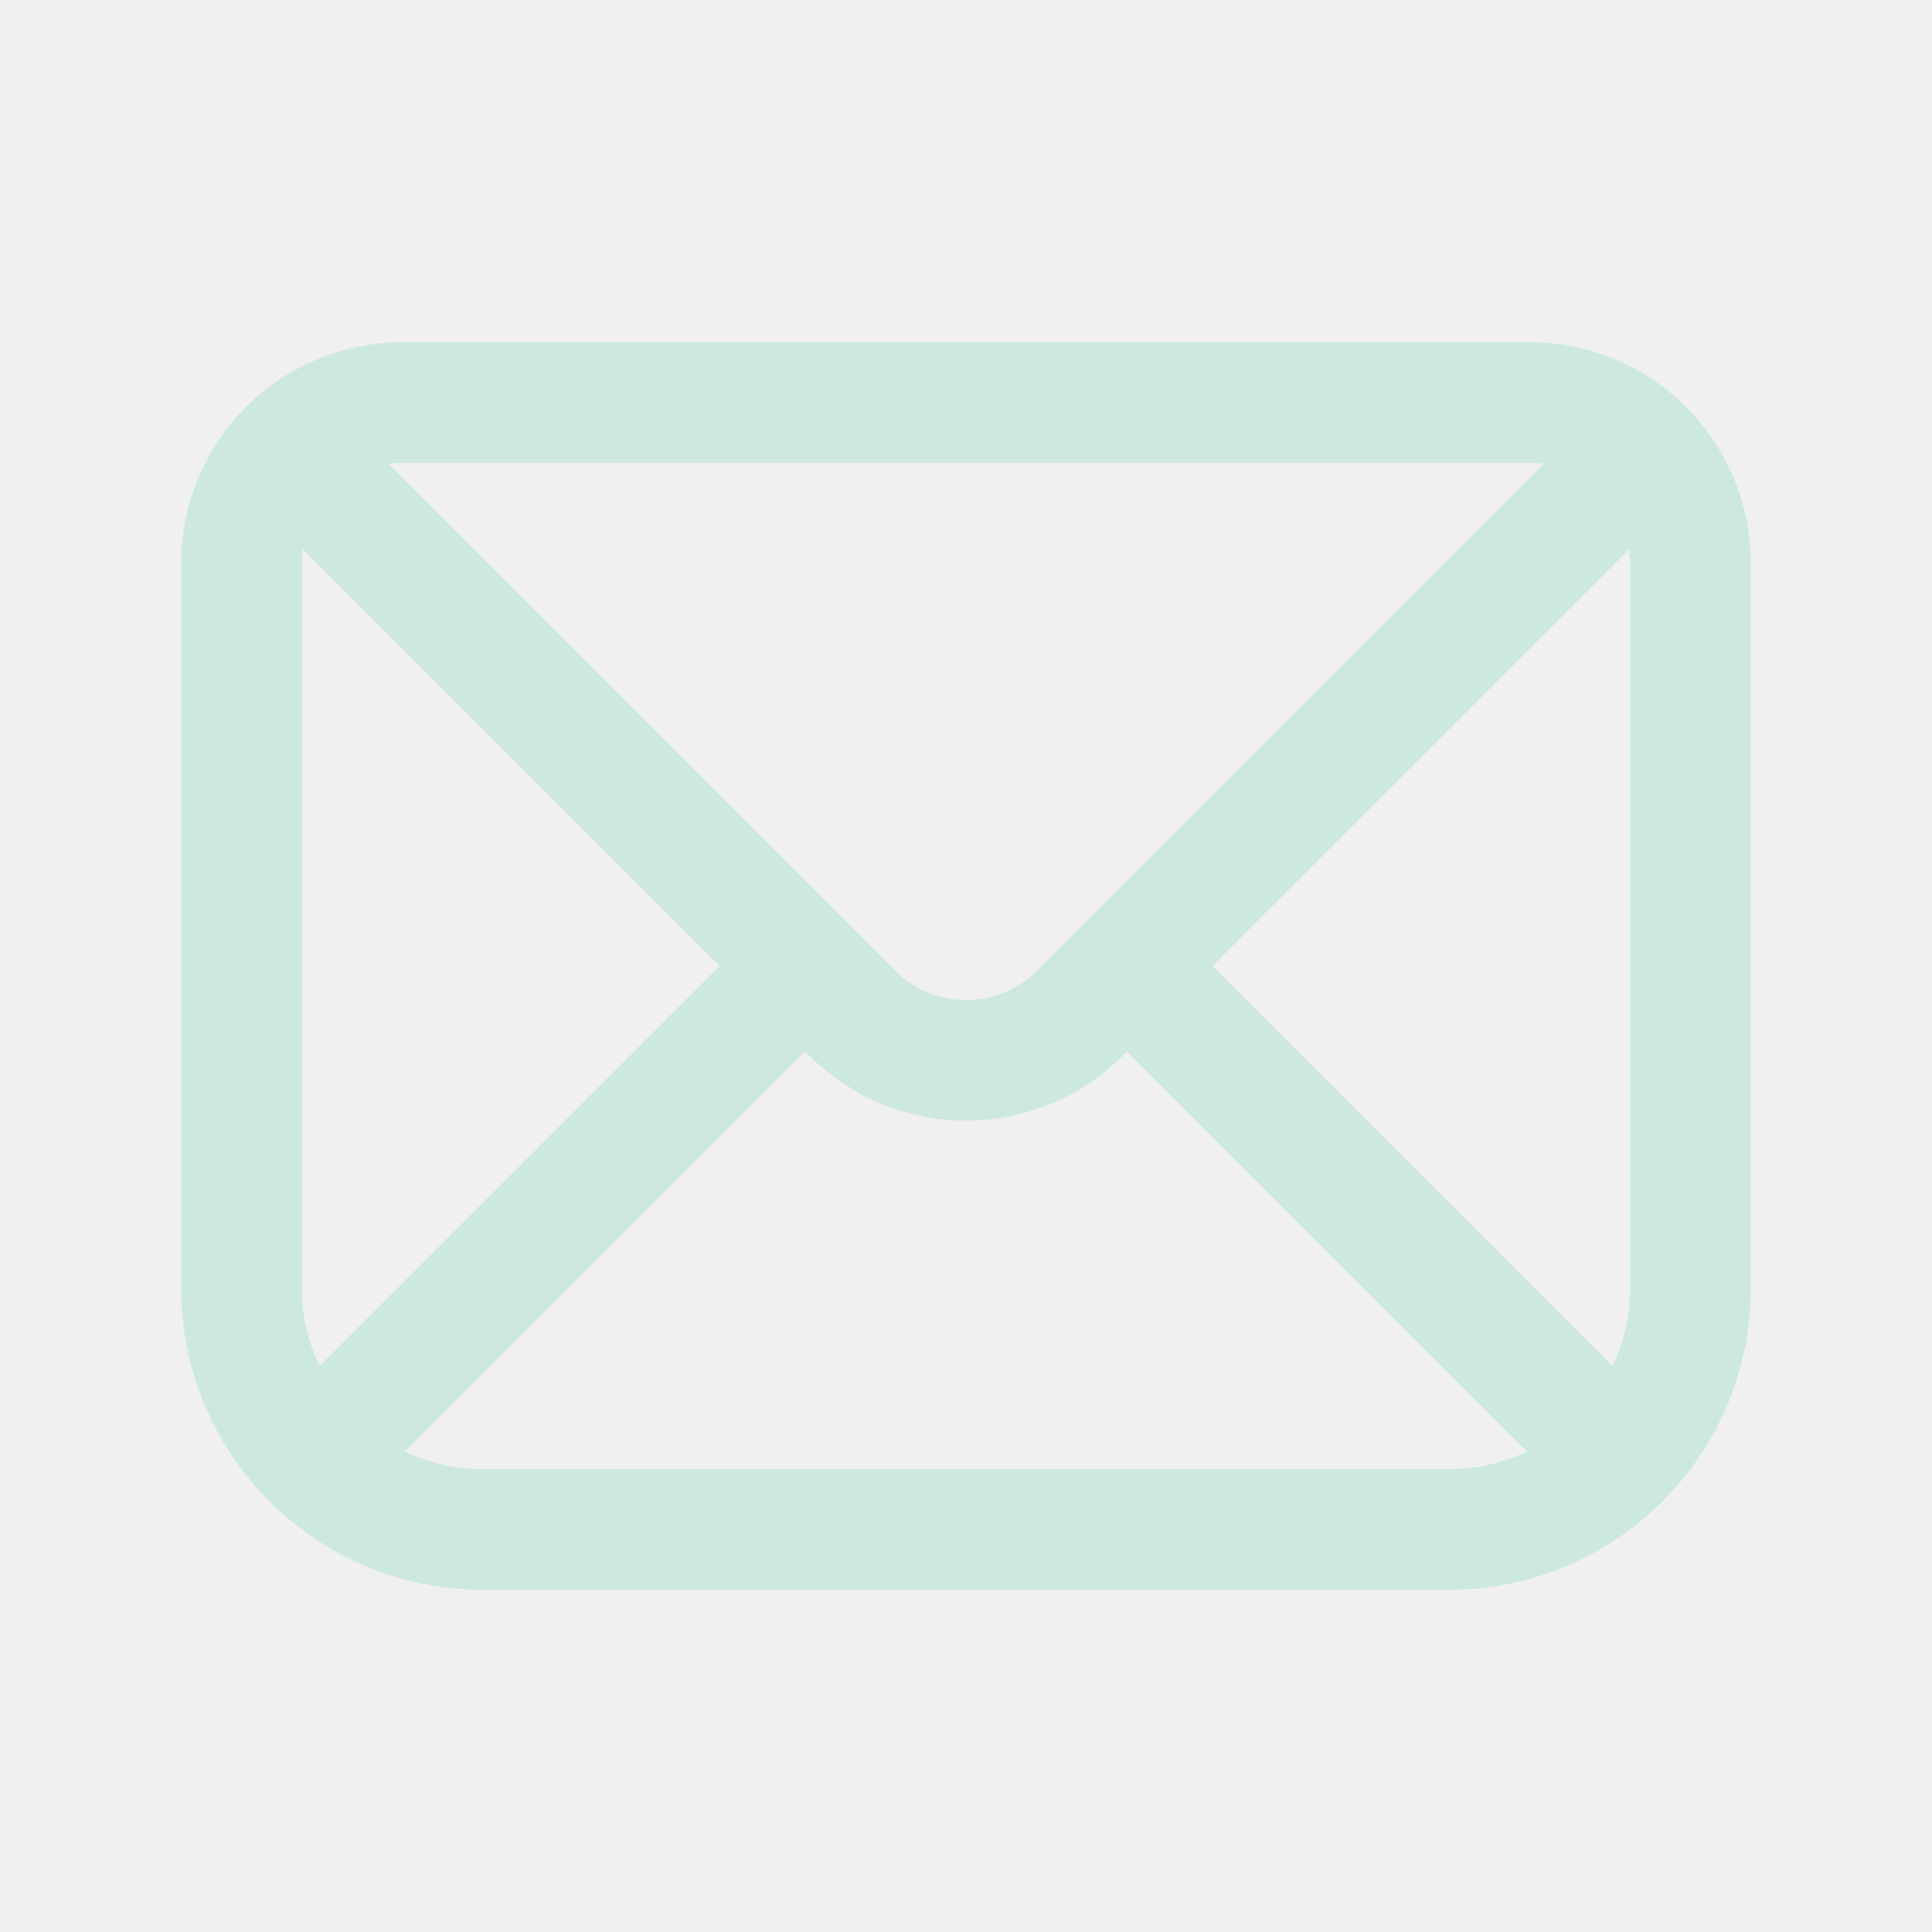
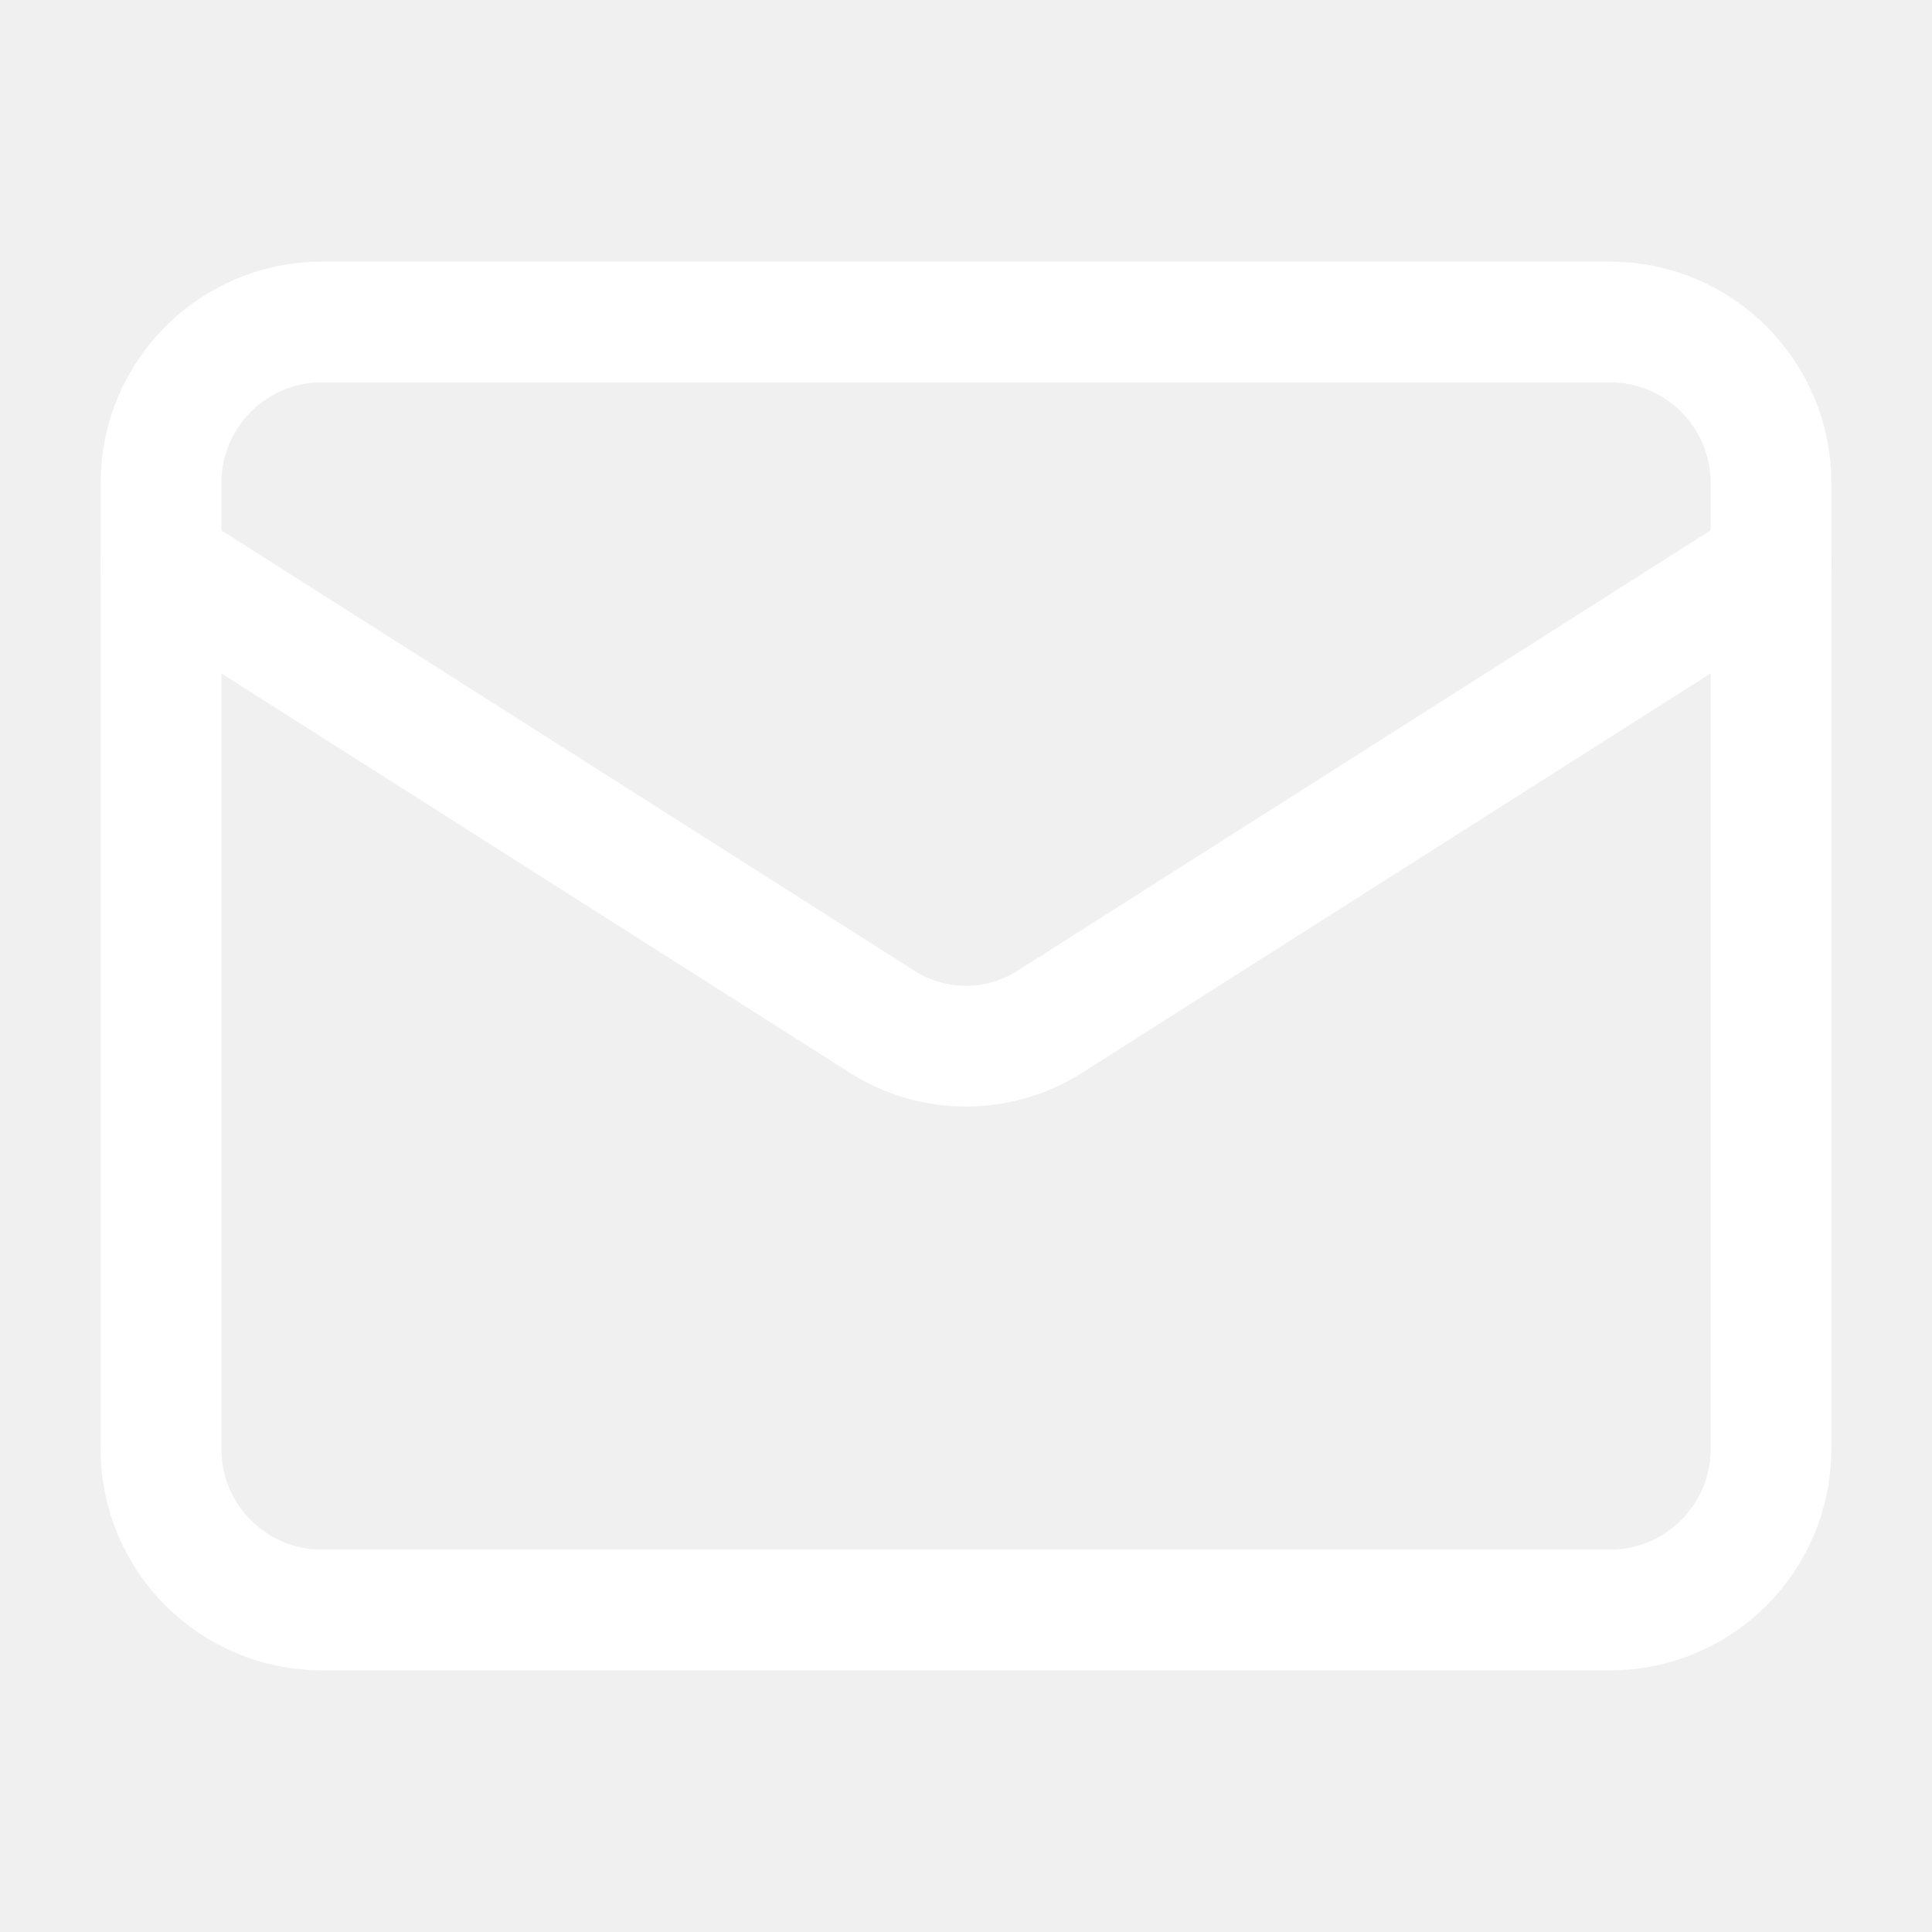
- <svg xmlns="http://www.w3.org/2000/svg" width="24" height="24" viewBox="0 0 24 24" fill="none">
-   <path d="M4 6L10 12M20 6L14 12M10 12L10.586 12.586C11.367 13.367 12.633 13.367 13.414 12.586L14 12M10 12L3.879 18.121M14 12L20.121 18.121M20.121 18.121C20.664 17.578 21 16.828 21 16V7C21 5.895 20.105 5 19 5H5C3.895 5 3 5.895 3 7V16C3 16.828 3.336 17.578 3.879 18.121M20.121 18.121C19.578 18.664 18.828 19 18 19H6C5.172 19 4.422 18.664 3.879 18.121" stroke="#CDE9DF" stroke-width="1.5" stroke-linecap="round" />
+ <svg xmlns="http://www.w3.org/2000/svg" width="24" height="24" viewBox="0 0 24 24" fill="none" stroke="#ffffff" stroke-width="1.5" stroke-linecap="round" stroke-linejoin="round" class="lucide lucide-mail-icon lucide-mail">
+   <rect width="20" height="16" x="2" y="4" rx="2" />
+   <path d="m22 7-8.97 5.7a1.94 1.94 0 0 1-2.06 0L2 7" />
</svg>
